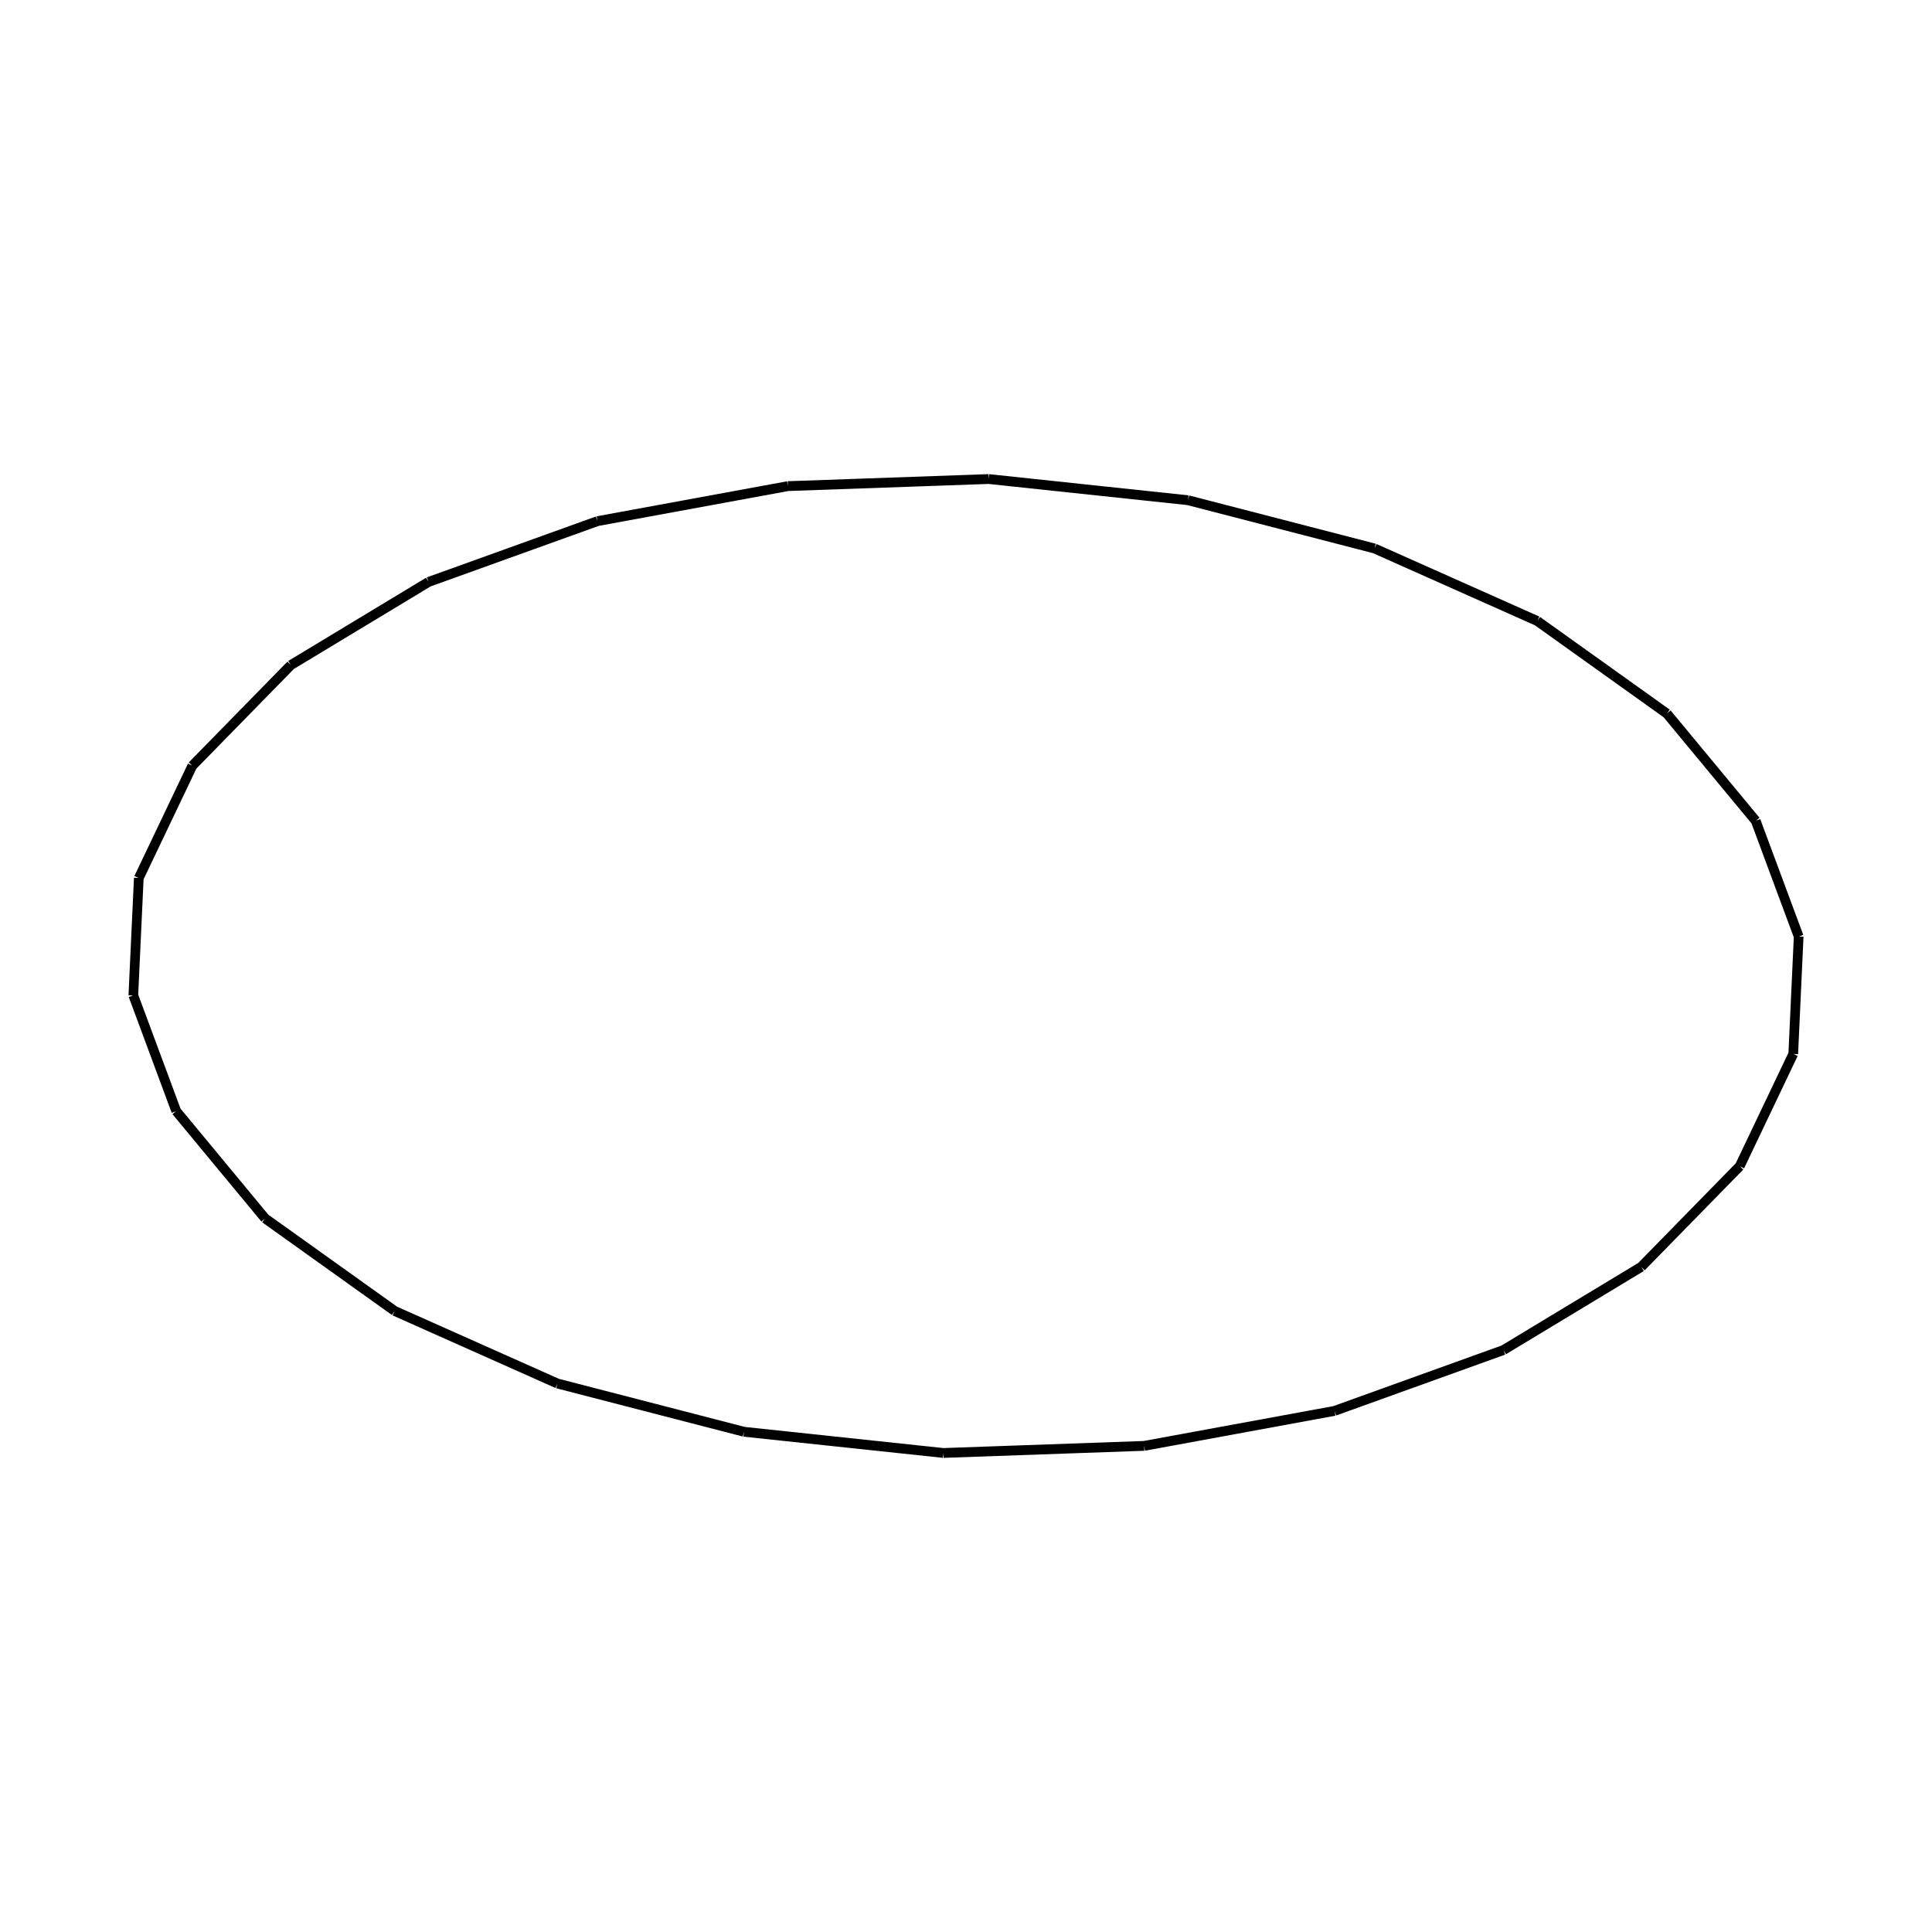
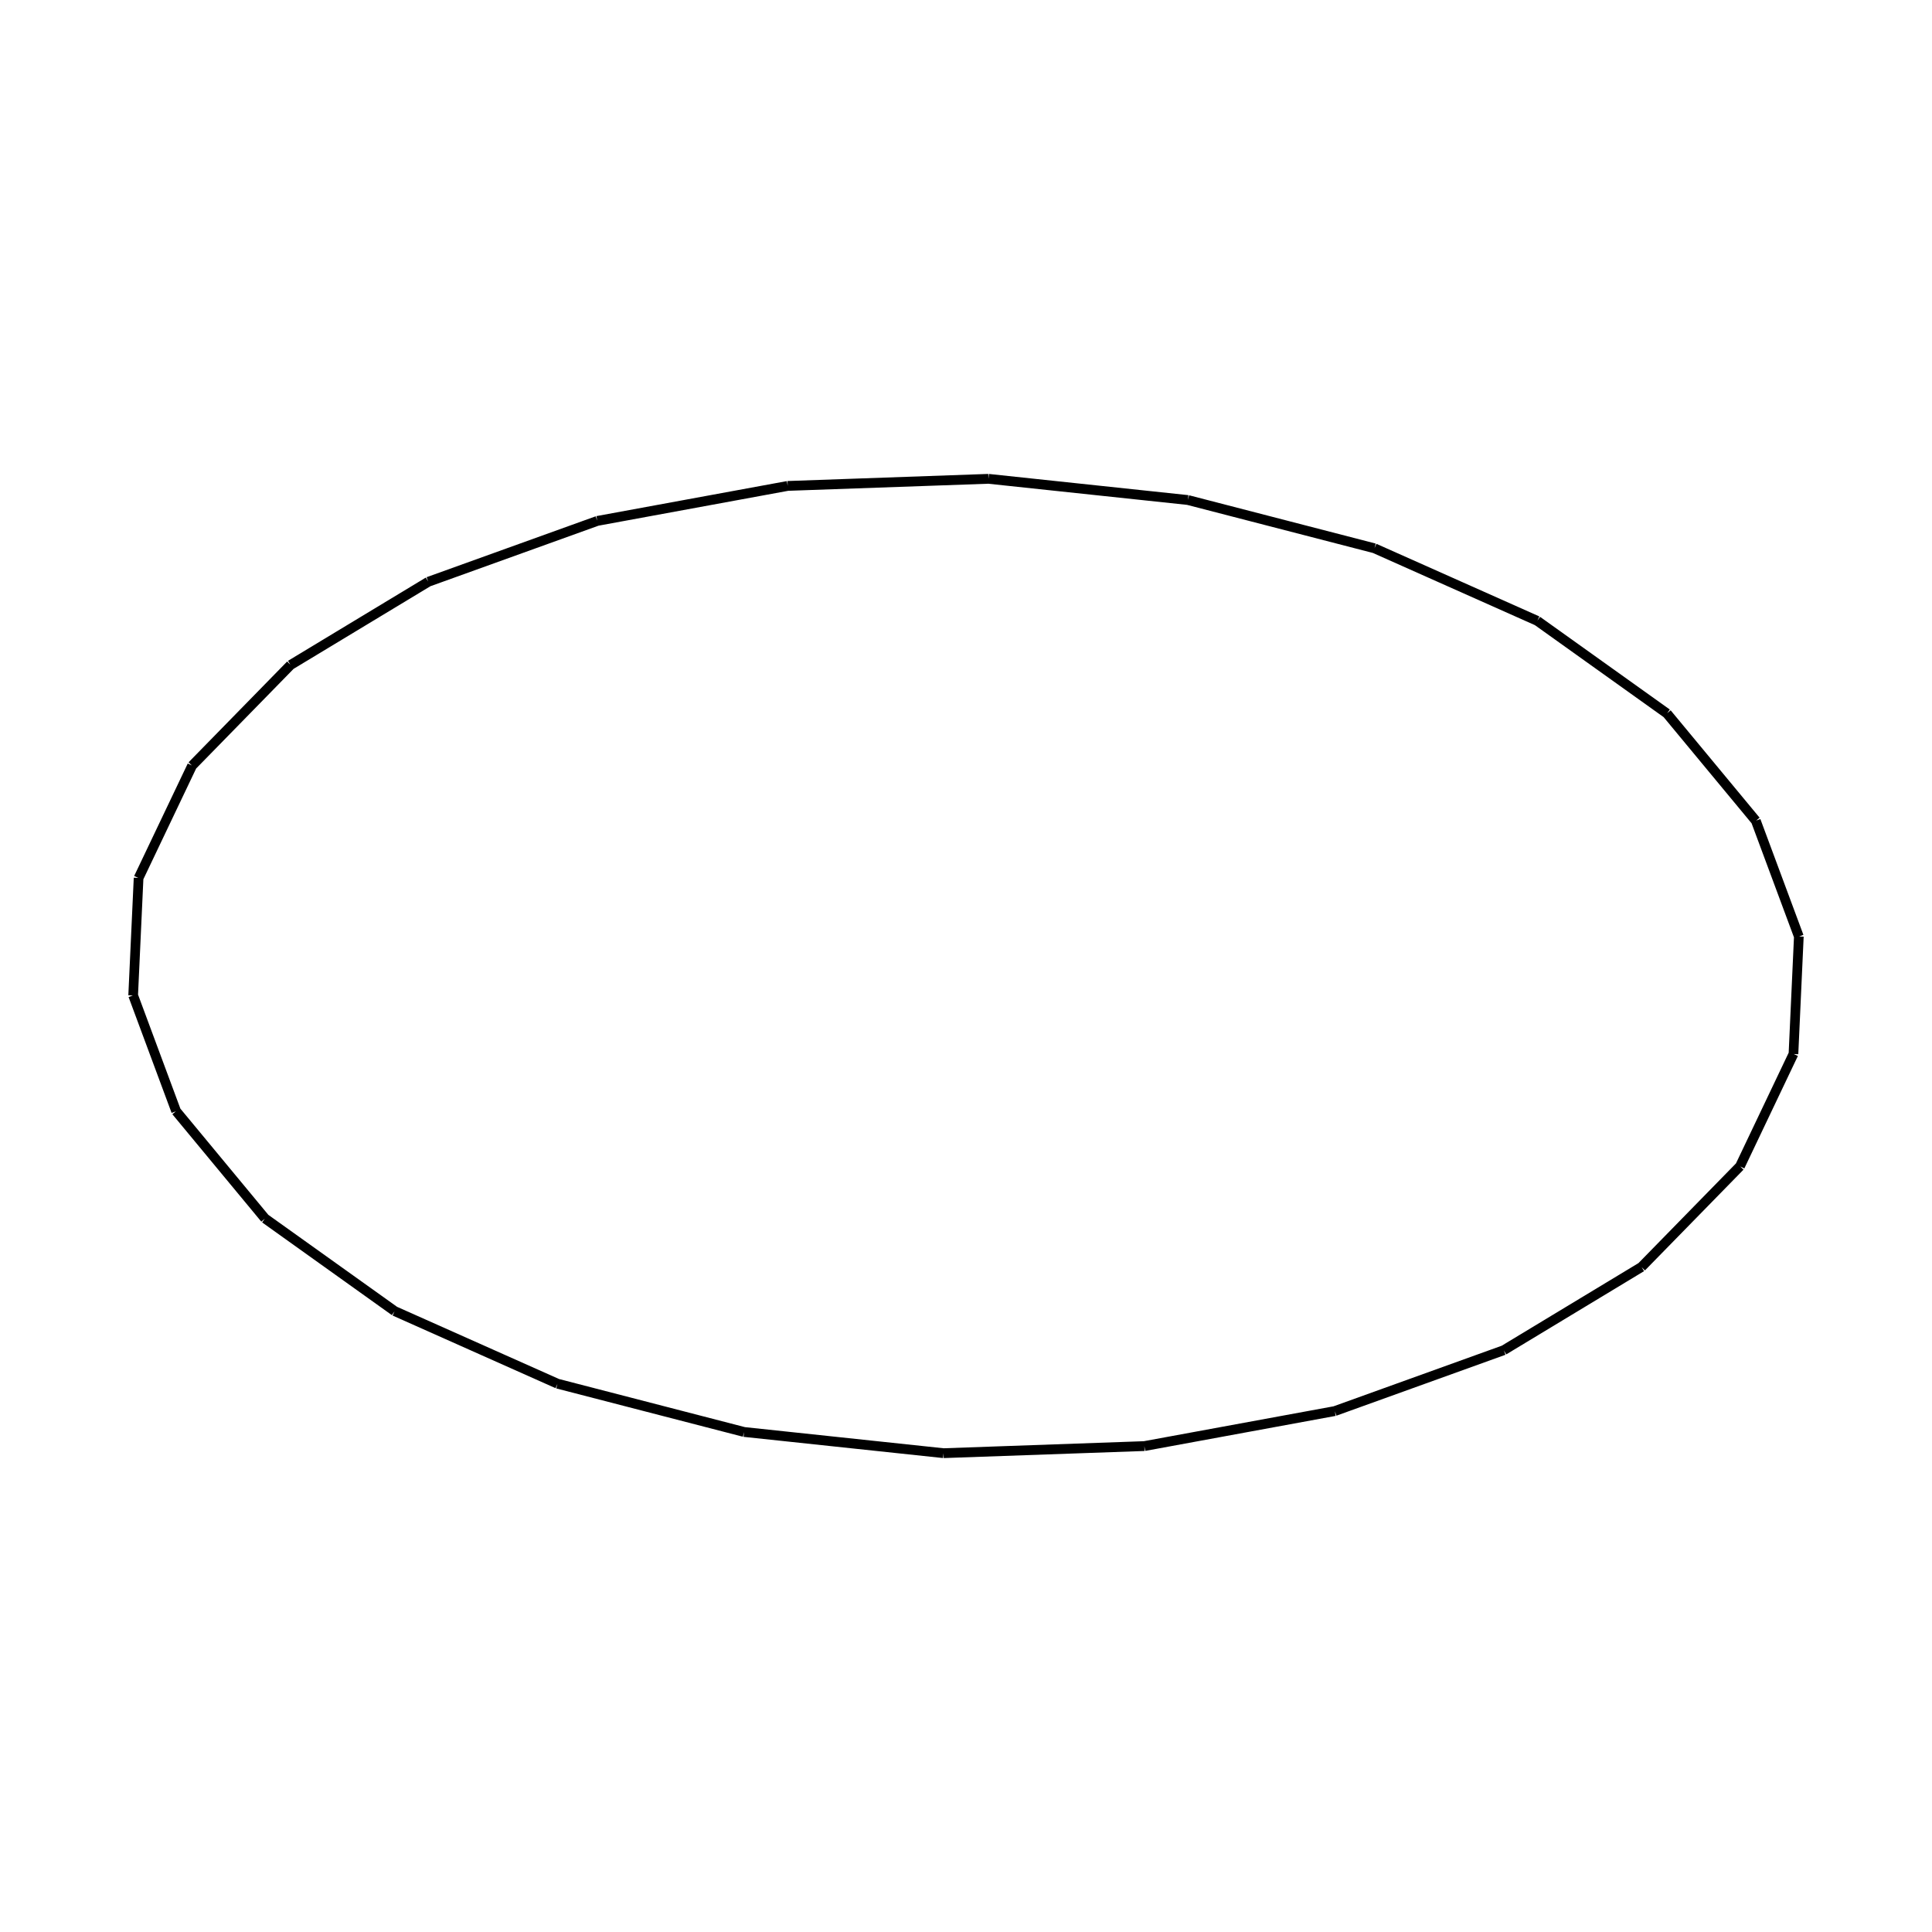
<svg xmlns="http://www.w3.org/2000/svg" viewBox="0 0 800 800">
-   <path d="M636.564,257.174 L636.565,257.118 M163.411,542.866 L163.413,542.81 M636.564,257.174 L690.219,295.506 M690.219,295.506 L727.005,339.914 M727.005,339.914 L744.79,387.815 M744.79,387.815 L742.546,436.428 M742.546,436.428 L720.384,482.927 M720.384,482.927 L679.599,524.605 M679.599,524.605 L622.571,559.043 M622.571,559.043 L552.605,584.244 M552.605,584.244 L473.763,598.736 M473.763,598.736 L390.634,601.673 M390.634,601.673 L308.052,592.894 M308.052,592.894 L230.814,572.906 M230.814,572.906 L163.411,542.866 M636.565,257.118 L690.221,295.45 M690.221,295.45 L727.007,339.858 M727.007,339.858 L744.791,387.759 M744.791,387.759 L742.548,436.372 M742.548,436.372 L720.385,482.871 M720.385,482.871 L679.601,524.549 M679.601,524.549 L622.572,558.987 M622.572,558.987 L552.606,584.188 M552.606,584.188 L473.765,598.68 M473.765,598.68 L390.635,601.617 M390.635,601.617 L308.054,592.838 M308.054,592.838 L230.815,572.85 M230.815,572.85 L163.413,542.81 M163.411,542.866 L109.759,504.527 M109.759,504.527 L72.981,460.113 M72.981,460.113 L55.209,412.21 M55.209,412.21 L57.473,363.601 M57.473,363.601 L79.647,317.107 M79.647,317.107 L120.43,275.431 M120.43,275.431 L177.459,241.001 M177.459,241.001 L247.427,215.812 M247.427,215.812 L326.257,201.323 M326.257,201.323 L409.366,198.383 M409.366,198.383 L491.936,207.16 M491.936,207.16 L569.165,227.142 M569.165,227.142 L636.564,257.174 M163.413,542.81 L109.76,504.471 M109.76,504.471 L72.983,460.057 M72.983,460.057 L55.21,412.153 M55.21,412.153 L57.475,363.545 M57.475,363.545 L79.648,317.051 M79.648,317.051 L120.432,275.375 M120.432,275.375 L177.46,240.944 M177.46,240.944 L247.428,215.755 M247.428,215.755 L326.259,201.267 M326.259,201.267 L409.368,198.327 M409.368,198.327 L491.937,207.103 M491.937,207.103 L569.167,227.086 M569.167,227.086 L636.565,257.118" stroke="black" stroke-width="4" fill="red" />
+   <path d="M636.56,257.113 L636.562,257.057 M163.415,542.927 L163.417,542.871 M636.56,257.113 L690.242,295.461 M690.242,295.461 L727.052,339.888 M727.052,339.888 L744.859,387.81 M744.859,387.81 L742.633,436.444 M742.633,436.444 L720.484,482.962 M720.484,482.962 L679.706,524.659 M679.706,524.659 L622.679,559.112 M622.679,559.112 L552.707,584.323 M552.707,584.323 L473.855,598.821 M473.855,598.821 L390.708,601.759 M390.708,601.759 L308.105,592.976 M308.105,592.976 L230.843,572.98 M230.843,572.98 L163.415,542.927 M636.562,257.057 L690.243,295.405 M690.243,295.405 L727.054,339.832 M727.054,339.832 L744.86,387.753 M744.86,387.753 L742.635,436.388 M742.635,436.388 L720.485,482.906 M720.485,482.906 L679.708,524.602 M679.708,524.602 L622.68,559.055 M622.68,559.055 L552.709,584.266 M552.709,584.266 L473.856,598.765 M473.856,598.765 L390.71,601.703 M390.71,601.703 L308.107,592.92 M308.107,592.92 L230.845,572.924 M230.845,572.924 L163.417,542.871 M163.415,542.927 L109.736,504.571 M109.736,504.571 L72.934,460.139 M72.934,460.139 L55.14,412.215 M55.14,412.215 L57.386,363.586 M57.386,363.586 L79.547,317.072 M79.547,317.072 L120.323,275.378 M120.323,275.378 L177.351,240.933 M177.351,240.933 L247.324,215.733 M247.324,215.733 L326.166,201.238 M326.166,201.238 L409.292,198.297 M409.292,198.297 L491.882,207.077 M491.882,207.077 L569.136,227.068 M569.136,227.068 L636.56,257.113 M163.417,542.871 L109.738,504.515 M109.738,504.515 L72.936,460.083 M72.936,460.083 L55.141,412.159 M55.141,412.159 L57.388,363.53 M57.388,363.53 L79.548,317.015 M79.548,317.015 L120.325,275.322 M120.325,275.322 L177.353,240.876 M177.353,240.876 L247.326,215.676 M247.326,215.676 L326.168,201.182 M326.168,201.182 L409.294,198.241 M409.294,198.241 L491.884,207.021 M491.884,207.021 L569.137,227.012 M569.137,227.012 L636.562,257.057" stroke="black" stroke-width="4" fill="red" />
</svg>
